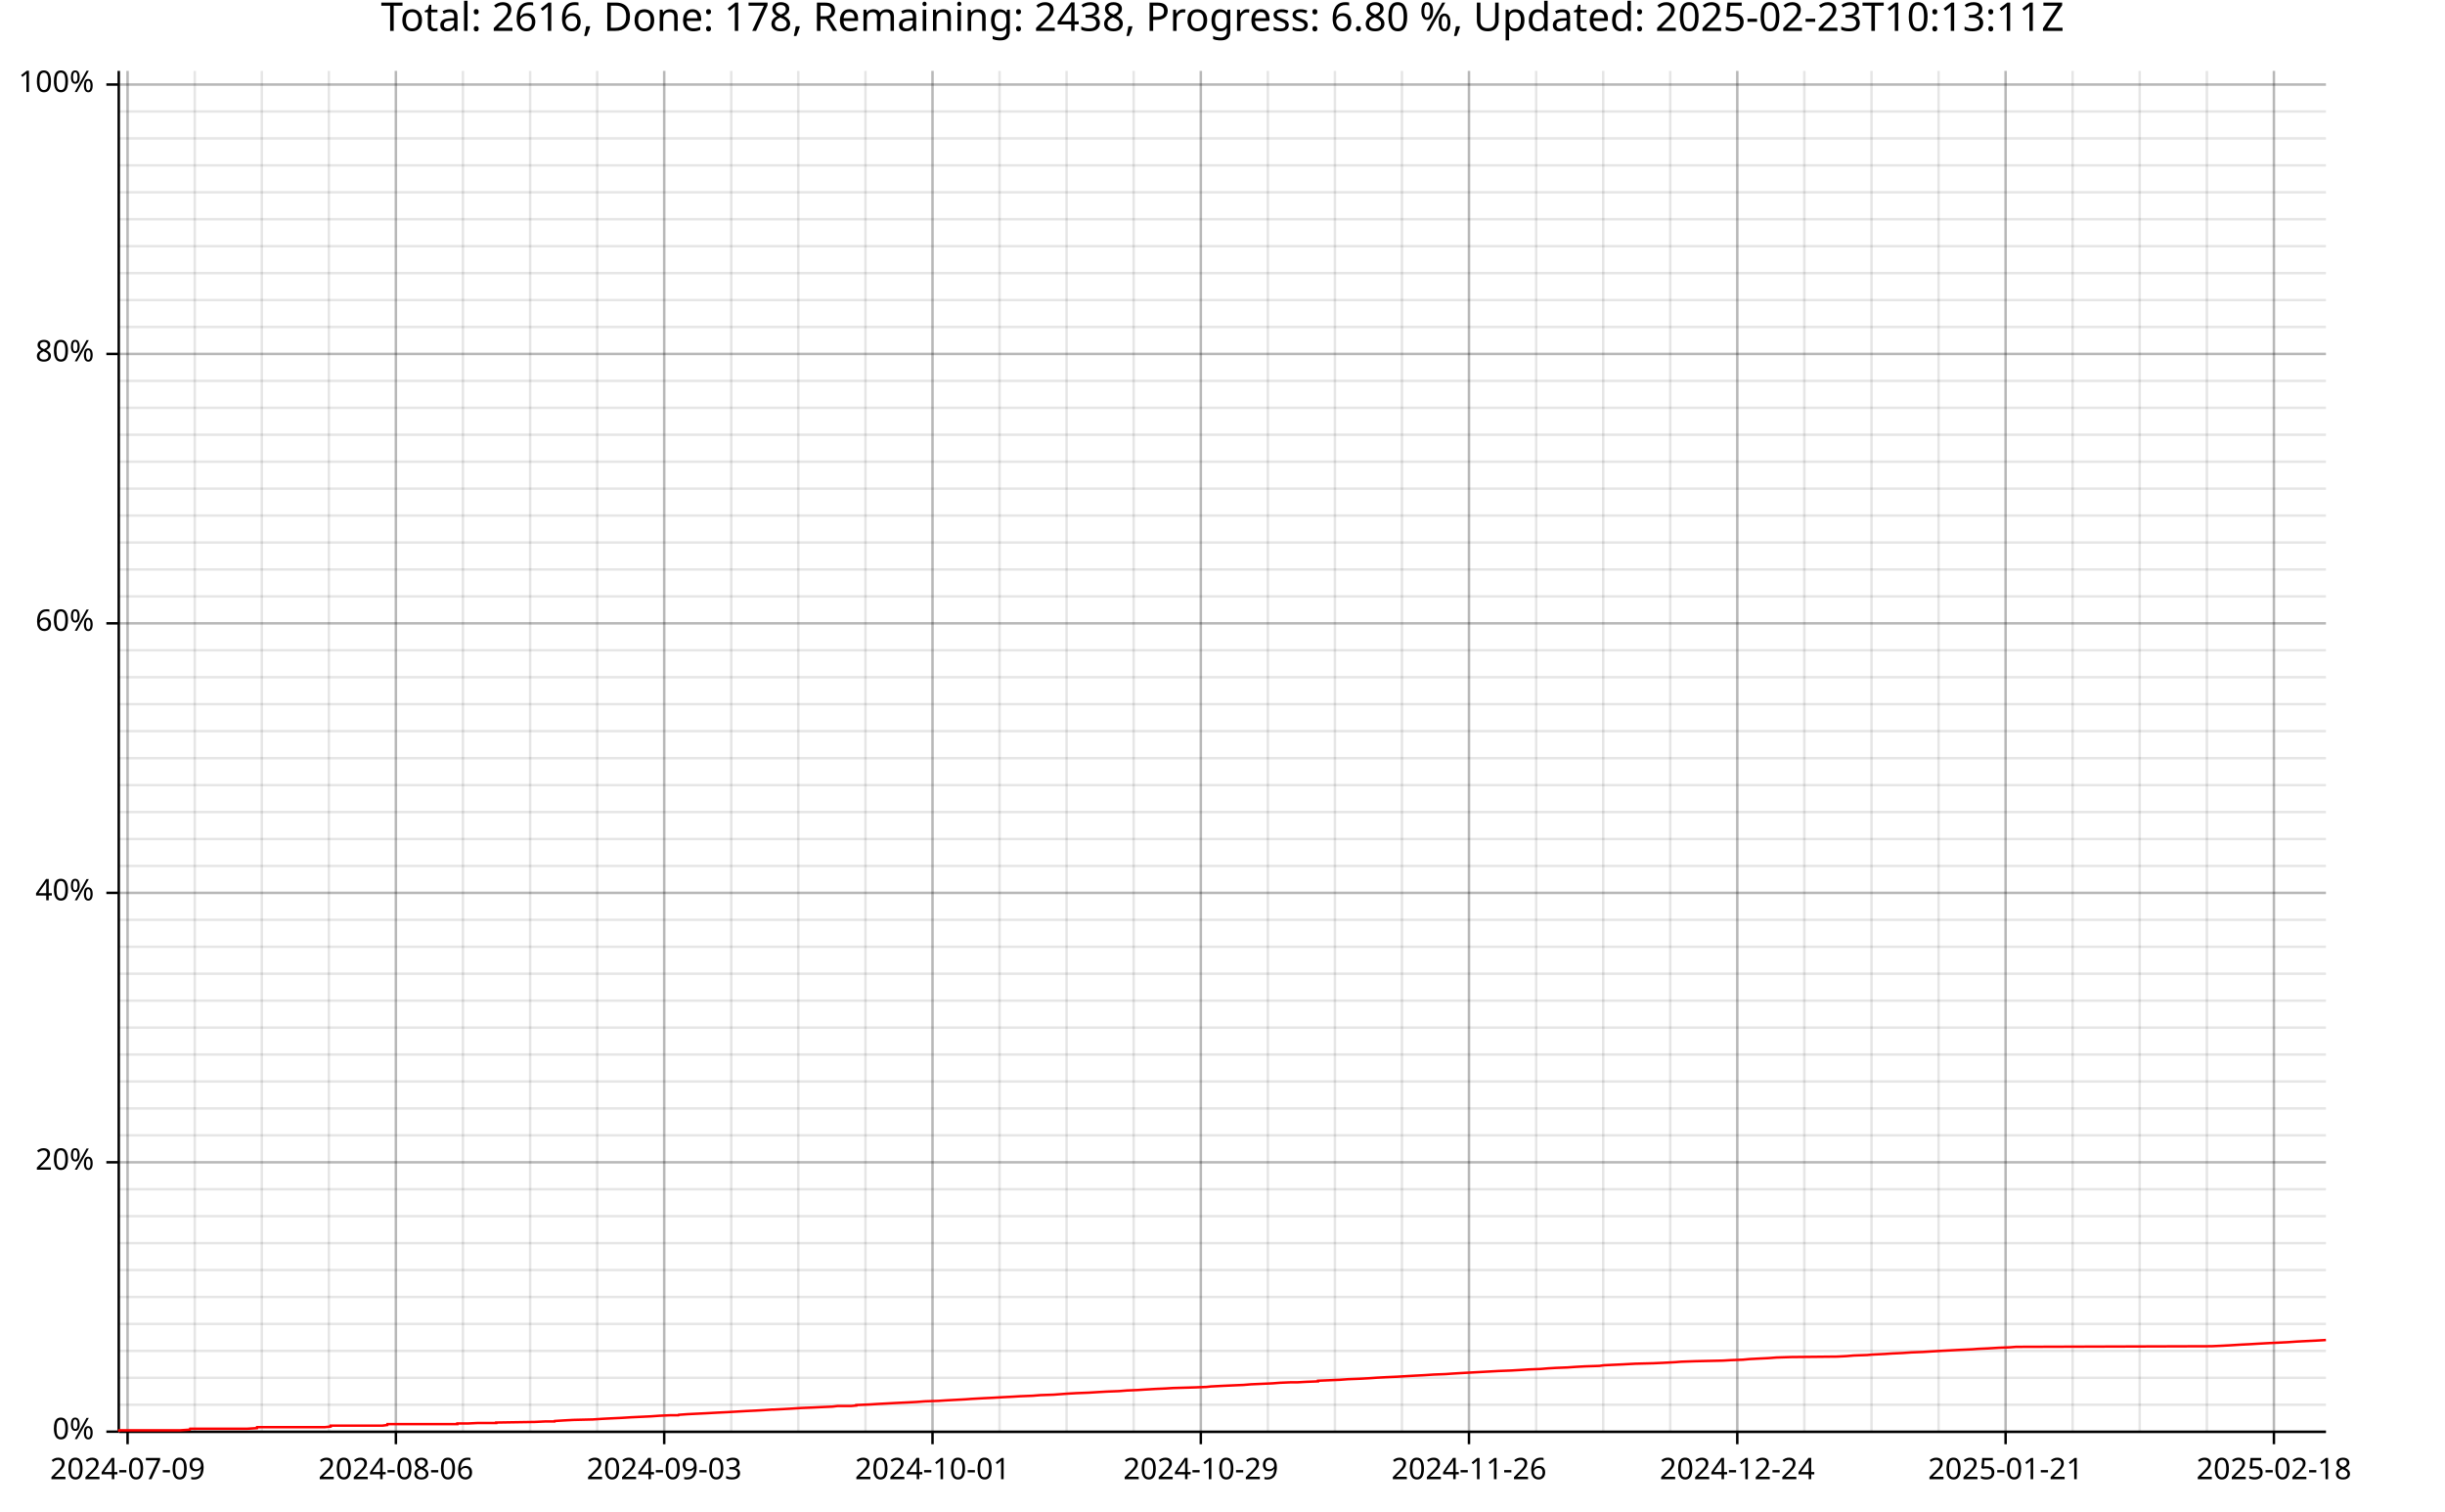
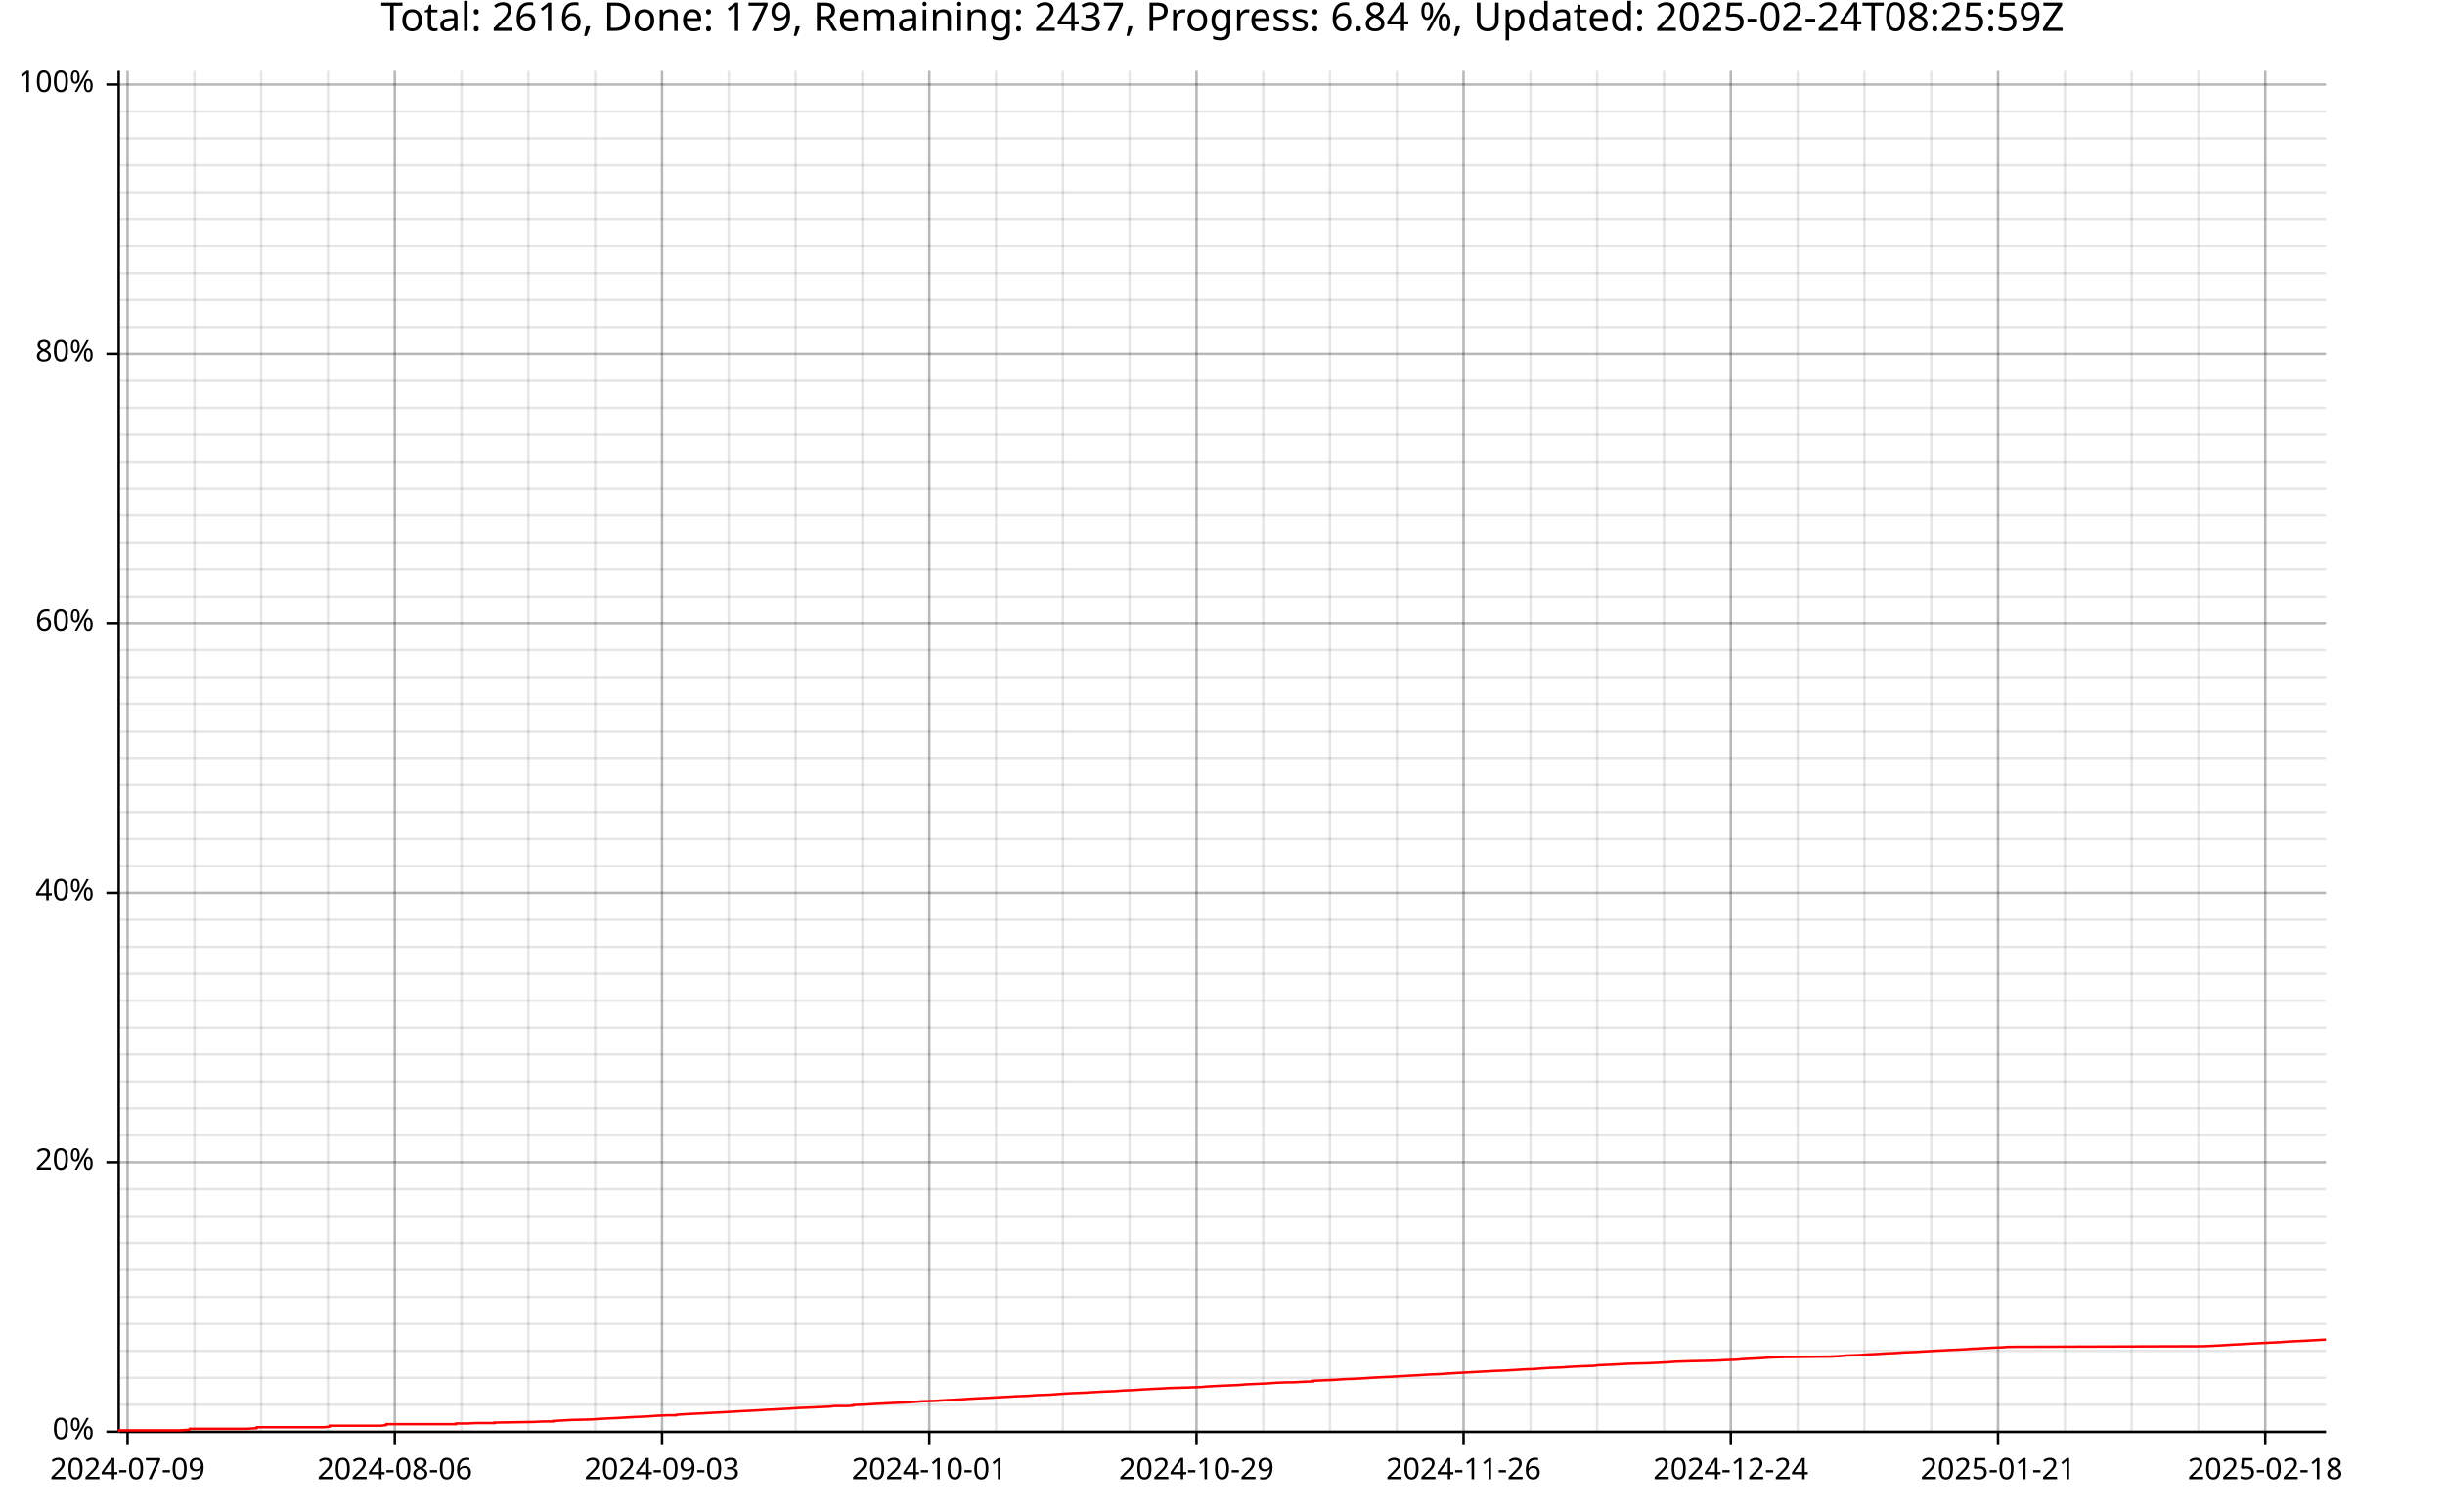
<svg xmlns="http://www.w3.org/2000/svg" width="987" height="610" viewBox="0 0 15792 9760">
  <text x="7896" y="5" dy="0.76em" text-anchor="middle" font-family="sans-serif" font-size="256" opacity="1" fill="#000000">
- Total: 2616, Done: 178, Remaining: 2438, Progress: 6.80 %, Updated: 2025-02-23T10:13:11Z
+ Total: 2616, Done: 179, Remaining: 2437, Progress: 6.84 %, Updated: 2025-02-24T08:25:59Z
</text>
  <line opacity="0.1" stroke="#000000" stroke-width="16" x1="824" y1="9247" x2="824" y2="458" />
-   <line opacity="0.1" stroke="#000000" stroke-width="16" x1="1258" y1="9247" x2="1258" y2="458" />
-   <line opacity="0.1" stroke="#000000" stroke-width="16" x1="1691" y1="9247" x2="1691" y2="458" />
-   <line opacity="0.1" stroke="#000000" stroke-width="16" x1="2124" y1="9247" x2="2124" y2="458" />
-   <line opacity="0.1" stroke="#000000" stroke-width="16" x1="2557" y1="9247" x2="2557" y2="458" />
-   <line opacity="0.1" stroke="#000000" stroke-width="16" x1="2990" y1="9247" x2="2990" y2="458" />
-   <line opacity="0.1" stroke="#000000" stroke-width="16" x1="3424" y1="9247" x2="3424" y2="458" />
-   <line opacity="0.1" stroke="#000000" stroke-width="16" x1="3857" y1="9247" x2="3857" y2="458" />
-   <line opacity="0.1" stroke="#000000" stroke-width="16" x1="4290" y1="9247" x2="4290" y2="458" />
-   <line opacity="0.1" stroke="#000000" stroke-width="16" x1="4723" y1="9247" x2="4723" y2="458" />
-   <line opacity="0.1" stroke="#000000" stroke-width="16" x1="5156" y1="9247" x2="5156" y2="458" />
-   <line opacity="0.1" stroke="#000000" stroke-width="16" x1="5590" y1="9247" x2="5590" y2="458" />
-   <line opacity="0.1" stroke="#000000" stroke-width="16" x1="6023" y1="9247" x2="6023" y2="458" />
-   <line opacity="0.1" stroke="#000000" stroke-width="16" x1="6456" y1="9247" x2="6456" y2="458" />
-   <line opacity="0.1" stroke="#000000" stroke-width="16" x1="6889" y1="9247" x2="6889" y2="458" />
-   <line opacity="0.1" stroke="#000000" stroke-width="16" x1="7322" y1="9247" x2="7322" y2="458" />
-   <line opacity="0.1" stroke="#000000" stroke-width="16" x1="7756" y1="9247" x2="7756" y2="458" />
-   <line opacity="0.1" stroke="#000000" stroke-width="16" x1="8189" y1="9247" x2="8189" y2="458" />
-   <line opacity="0.1" stroke="#000000" stroke-width="16" x1="8622" y1="9247" x2="8622" y2="458" />
-   <line opacity="0.1" stroke="#000000" stroke-width="16" x1="9055" y1="9247" x2="9055" y2="458" />
-   <line opacity="0.1" stroke="#000000" stroke-width="16" x1="9488" y1="9247" x2="9488" y2="458" />
-   <line opacity="0.1" stroke="#000000" stroke-width="16" x1="9922" y1="9247" x2="9922" y2="458" />
-   <line opacity="0.1" stroke="#000000" stroke-width="16" x1="10355" y1="9247" x2="10355" y2="458" />
-   <line opacity="0.1" stroke="#000000" stroke-width="16" x1="10788" y1="9247" x2="10788" y2="458" />
-   <line opacity="0.1" stroke="#000000" stroke-width="16" x1="11221" y1="9247" x2="11221" y2="458" />
-   <line opacity="0.1" stroke="#000000" stroke-width="16" x1="11654" y1="9247" x2="11654" y2="458" />
-   <line opacity="0.1" stroke="#000000" stroke-width="16" x1="12088" y1="9247" x2="12088" y2="458" />
-   <line opacity="0.1" stroke="#000000" stroke-width="16" x1="12521" y1="9247" x2="12521" y2="458" />
-   <line opacity="0.1" stroke="#000000" stroke-width="16" x1="12954" y1="9247" x2="12954" y2="458" />
-   <line opacity="0.1" stroke="#000000" stroke-width="16" x1="13387" y1="9247" x2="13387" y2="458" />
-   <line opacity="0.1" stroke="#000000" stroke-width="16" x1="13820" y1="9247" x2="13820" y2="458" />
-   <line opacity="0.1" stroke="#000000" stroke-width="16" x1="14254" y1="9247" x2="14254" y2="458" />
-   <line opacity="0.1" stroke="#000000" stroke-width="16" x1="14687" y1="9247" x2="14687" y2="458" />
+   <line opacity="0.1" stroke="#000000" stroke-width="16" x1="1256" y1="9247" x2="1256" y2="458" />
+   <line opacity="0.1" stroke="#000000" stroke-width="16" x1="1687" y1="9247" x2="1687" y2="458" />
+   <line opacity="0.1" stroke="#000000" stroke-width="16" x1="2118" y1="9247" x2="2118" y2="458" />
+   <line opacity="0.1" stroke="#000000" stroke-width="16" x1="2550" y1="9247" x2="2550" y2="458" />
+   <line opacity="0.1" stroke="#000000" stroke-width="16" x1="2981" y1="9247" x2="2981" y2="458" />
+   <line opacity="0.1" stroke="#000000" stroke-width="16" x1="3413" y1="9247" x2="3413" y2="458" />
+   <line opacity="0.1" stroke="#000000" stroke-width="16" x1="3844" y1="9247" x2="3844" y2="458" />
+   <line opacity="0.1" stroke="#000000" stroke-width="16" x1="4276" y1="9247" x2="4276" y2="458" />
+   <line opacity="0.1" stroke="#000000" stroke-width="16" x1="4707" y1="9247" x2="4707" y2="458" />
+   <line opacity="0.1" stroke="#000000" stroke-width="16" x1="5139" y1="9247" x2="5139" y2="458" />
+   <line opacity="0.1" stroke="#000000" stroke-width="16" x1="5570" y1="9247" x2="5570" y2="458" />
+   <line opacity="0.1" stroke="#000000" stroke-width="16" x1="6002" y1="9247" x2="6002" y2="458" />
+   <line opacity="0.1" stroke="#000000" stroke-width="16" x1="6433" y1="9247" x2="6433" y2="458" />
+   <line opacity="0.1" stroke="#000000" stroke-width="16" x1="6865" y1="9247" x2="6865" y2="458" />
+   <line opacity="0.1" stroke="#000000" stroke-width="16" x1="7296" y1="9247" x2="7296" y2="458" />
+   <line opacity="0.1" stroke="#000000" stroke-width="16" x1="7728" y1="9247" x2="7728" y2="458" />
+   <line opacity="0.1" stroke="#000000" stroke-width="16" x1="8159" y1="9247" x2="8159" y2="458" />
+   <line opacity="0.1" stroke="#000000" stroke-width="16" x1="8590" y1="9247" x2="8590" y2="458" />
+   <line opacity="0.1" stroke="#000000" stroke-width="16" x1="9022" y1="9247" x2="9022" y2="458" />
+   <line opacity="0.1" stroke="#000000" stroke-width="16" x1="9453" y1="9247" x2="9453" y2="458" />
+   <line opacity="0.1" stroke="#000000" stroke-width="16" x1="9885" y1="9247" x2="9885" y2="458" />
+   <line opacity="0.1" stroke="#000000" stroke-width="16" x1="10316" y1="9247" x2="10316" y2="458" />
+   <line opacity="0.1" stroke="#000000" stroke-width="16" x1="10748" y1="9247" x2="10748" y2="458" />
+   <line opacity="0.1" stroke="#000000" stroke-width="16" x1="11179" y1="9247" x2="11179" y2="458" />
+   <line opacity="0.1" stroke="#000000" stroke-width="16" x1="11611" y1="9247" x2="11611" y2="458" />
+   <line opacity="0.1" stroke="#000000" stroke-width="16" x1="12042" y1="9247" x2="12042" y2="458" />
+   <line opacity="0.1" stroke="#000000" stroke-width="16" x1="12474" y1="9247" x2="12474" y2="458" />
+   <line opacity="0.1" stroke="#000000" stroke-width="16" x1="12905" y1="9247" x2="12905" y2="458" />
+   <line opacity="0.1" stroke="#000000" stroke-width="16" x1="13337" y1="9247" x2="13337" y2="458" />
+   <line opacity="0.1" stroke="#000000" stroke-width="16" x1="13768" y1="9247" x2="13768" y2="458" />
+   <line opacity="0.1" stroke="#000000" stroke-width="16" x1="14200" y1="9247" x2="14200" y2="458" />
+   <line opacity="0.1" stroke="#000000" stroke-width="16" x1="14631" y1="9247" x2="14631" y2="458" />
  <line opacity="0.1" stroke="#000000" stroke-width="16" x1="768" y1="9247" x2="15023" y2="9247" />
  <line opacity="0.1" stroke="#000000" stroke-width="16" x1="768" y1="9073" x2="15023" y2="9073" />
  <line opacity="0.1" stroke="#000000" stroke-width="16" x1="768" y1="8899" x2="15023" y2="8899" />
  <line opacity="0.1" stroke="#000000" stroke-width="16" x1="768" y1="8725" x2="15023" y2="8725" />
  <line opacity="0.1" stroke="#000000" stroke-width="16" x1="768" y1="8551" x2="15023" y2="8551" />
  <line opacity="0.1" stroke="#000000" stroke-width="16" x1="768" y1="8377" x2="15023" y2="8377" />
  <line opacity="0.1" stroke="#000000" stroke-width="16" x1="768" y1="8203" x2="15023" y2="8203" />
  <line opacity="0.1" stroke="#000000" stroke-width="16" x1="768" y1="8029" x2="15023" y2="8029" />
  <line opacity="0.1" stroke="#000000" stroke-width="16" x1="768" y1="7855" x2="15023" y2="7855" />
  <line opacity="0.1" stroke="#000000" stroke-width="16" x1="768" y1="7681" x2="15023" y2="7681" />
  <line opacity="0.1" stroke="#000000" stroke-width="16" x1="768" y1="7507" x2="15023" y2="7507" />
  <line opacity="0.1" stroke="#000000" stroke-width="16" x1="768" y1="7333" x2="15023" y2="7333" />
  <line opacity="0.1" stroke="#000000" stroke-width="16" x1="768" y1="7159" x2="15023" y2="7159" />
  <line opacity="0.1" stroke="#000000" stroke-width="16" x1="768" y1="6985" x2="15023" y2="6985" />
  <line opacity="0.1" stroke="#000000" stroke-width="16" x1="768" y1="6811" x2="15023" y2="6811" />
  <line opacity="0.1" stroke="#000000" stroke-width="16" x1="768" y1="6637" x2="15023" y2="6637" />
  <line opacity="0.1" stroke="#000000" stroke-width="16" x1="768" y1="6463" x2="15023" y2="6463" />
  <line opacity="0.1" stroke="#000000" stroke-width="16" x1="768" y1="6289" x2="15023" y2="6289" />
  <line opacity="0.1" stroke="#000000" stroke-width="16" x1="768" y1="6115" x2="15023" y2="6115" />
  <line opacity="0.1" stroke="#000000" stroke-width="16" x1="768" y1="5941" x2="15023" y2="5941" />
  <line opacity="0.1" stroke="#000000" stroke-width="16" x1="768" y1="5767" x2="15023" y2="5767" />
  <line opacity="0.1" stroke="#000000" stroke-width="16" x1="768" y1="5593" x2="15023" y2="5593" />
  <line opacity="0.1" stroke="#000000" stroke-width="16" x1="768" y1="5419" x2="15023" y2="5419" />
  <line opacity="0.1" stroke="#000000" stroke-width="16" x1="768" y1="5245" x2="15023" y2="5245" />
  <line opacity="0.1" stroke="#000000" stroke-width="16" x1="768" y1="5071" x2="15023" y2="5071" />
  <line opacity="0.1" stroke="#000000" stroke-width="16" x1="768" y1="4897" x2="15023" y2="4897" />
  <line opacity="0.1" stroke="#000000" stroke-width="16" x1="768" y1="4722" x2="15023" y2="4722" />
  <line opacity="0.1" stroke="#000000" stroke-width="16" x1="768" y1="4548" x2="15023" y2="4548" />
  <line opacity="0.1" stroke="#000000" stroke-width="16" x1="768" y1="4374" x2="15023" y2="4374" />
  <line opacity="0.1" stroke="#000000" stroke-width="16" x1="768" y1="4200" x2="15023" y2="4200" />
  <line opacity="0.1" stroke="#000000" stroke-width="16" x1="768" y1="4026" x2="15023" y2="4026" />
  <line opacity="0.1" stroke="#000000" stroke-width="16" x1="768" y1="3852" x2="15023" y2="3852" />
  <line opacity="0.1" stroke="#000000" stroke-width="16" x1="768" y1="3678" x2="15023" y2="3678" />
  <line opacity="0.1" stroke="#000000" stroke-width="16" x1="768" y1="3504" x2="15023" y2="3504" />
  <line opacity="0.1" stroke="#000000" stroke-width="16" x1="768" y1="3330" x2="15023" y2="3330" />
  <line opacity="0.1" stroke="#000000" stroke-width="16" x1="768" y1="3156" x2="15023" y2="3156" />
  <line opacity="0.1" stroke="#000000" stroke-width="16" x1="768" y1="2982" x2="15023" y2="2982" />
  <line opacity="0.1" stroke="#000000" stroke-width="16" x1="768" y1="2808" x2="15023" y2="2808" />
  <line opacity="0.1" stroke="#000000" stroke-width="16" x1="768" y1="2634" x2="15023" y2="2634" />
  <line opacity="0.1" stroke="#000000" stroke-width="16" x1="768" y1="2460" x2="15023" y2="2460" />
  <line opacity="0.1" stroke="#000000" stroke-width="16" x1="768" y1="2286" x2="15023" y2="2286" />
  <line opacity="0.1" stroke="#000000" stroke-width="16" x1="768" y1="2112" x2="15023" y2="2112" />
  <line opacity="0.1" stroke="#000000" stroke-width="16" x1="768" y1="1938" x2="15023" y2="1938" />
  <line opacity="0.1" stroke="#000000" stroke-width="16" x1="768" y1="1764" x2="15023" y2="1764" />
  <line opacity="0.1" stroke="#000000" stroke-width="16" x1="768" y1="1590" x2="15023" y2="1590" />
  <line opacity="0.1" stroke="#000000" stroke-width="16" x1="768" y1="1416" x2="15023" y2="1416" />
  <line opacity="0.1" stroke="#000000" stroke-width="16" x1="768" y1="1242" x2="15023" y2="1242" />
  <line opacity="0.1" stroke="#000000" stroke-width="16" x1="768" y1="1068" x2="15023" y2="1068" />
  <line opacity="0.1" stroke="#000000" stroke-width="16" x1="768" y1="894" x2="15023" y2="894" />
  <line opacity="0.1" stroke="#000000" stroke-width="16" x1="768" y1="720" x2="15023" y2="720" />
  <line opacity="0.1" stroke="#000000" stroke-width="16" x1="768" y1="546" x2="15023" y2="546" />
  <line opacity="0.2" stroke="#000000" stroke-width="16" x1="824" y1="9247" x2="824" y2="458" />
-   <line opacity="0.2" stroke="#000000" stroke-width="16" x1="2557" y1="9247" x2="2557" y2="458" />
-   <line opacity="0.2" stroke="#000000" stroke-width="16" x1="4290" y1="9247" x2="4290" y2="458" />
-   <line opacity="0.2" stroke="#000000" stroke-width="16" x1="6023" y1="9247" x2="6023" y2="458" />
-   <line opacity="0.2" stroke="#000000" stroke-width="16" x1="7756" y1="9247" x2="7756" y2="458" />
-   <line opacity="0.2" stroke="#000000" stroke-width="16" x1="9488" y1="9247" x2="9488" y2="458" />
-   <line opacity="0.2" stroke="#000000" stroke-width="16" x1="11221" y1="9247" x2="11221" y2="458" />
-   <line opacity="0.2" stroke="#000000" stroke-width="16" x1="12954" y1="9247" x2="12954" y2="458" />
-   <line opacity="0.2" stroke="#000000" stroke-width="16" x1="14687" y1="9247" x2="14687" y2="458" />
+   <line opacity="0.2" stroke="#000000" stroke-width="16" x1="2550" y1="9247" x2="2550" y2="458" />
+   <line opacity="0.2" stroke="#000000" stroke-width="16" x1="4276" y1="9247" x2="4276" y2="458" />
+   <line opacity="0.2" stroke="#000000" stroke-width="16" x1="6002" y1="9247" x2="6002" y2="458" />
+   <line opacity="0.2" stroke="#000000" stroke-width="16" x1="7728" y1="9247" x2="7728" y2="458" />
+   <line opacity="0.2" stroke="#000000" stroke-width="16" x1="9453" y1="9247" x2="9453" y2="458" />
+   <line opacity="0.2" stroke="#000000" stroke-width="16" x1="11179" y1="9247" x2="11179" y2="458" />
+   <line opacity="0.2" stroke="#000000" stroke-width="16" x1="12905" y1="9247" x2="12905" y2="458" />
+   <line opacity="0.2" stroke="#000000" stroke-width="16" x1="14631" y1="9247" x2="14631" y2="458" />
  <line opacity="0.2" stroke="#000000" stroke-width="16" x1="768" y1="9247" x2="15023" y2="9247" />
  <line opacity="0.2" stroke="#000000" stroke-width="16" x1="768" y1="7507" x2="15023" y2="7507" />
  <line opacity="0.2" stroke="#000000" stroke-width="16" x1="768" y1="5767" x2="15023" y2="5767" />
  <line opacity="0.2" stroke="#000000" stroke-width="16" x1="768" y1="4026" x2="15023" y2="4026" />
  <line opacity="0.2" stroke="#000000" stroke-width="16" x1="768" y1="2286" x2="15023" y2="2286" />
  <line opacity="0.2" stroke="#000000" stroke-width="16" x1="768" y1="546" x2="15023" y2="546" />
  <polyline fill="none" opacity="1" stroke="#000000" stroke-width="16" points="767,458 767,9247 " />
  <text x="608" y="9247" dy="0.5ex" text-anchor="end" font-family="sans-serif" font-size="192" opacity="1" fill="#000000">
0%
</text>
  <polyline fill="none" opacity="1" stroke="#000000" stroke-width="16" points="687,9247 767,9247 " />
  <text x="608" y="7507" dy="0.5ex" text-anchor="end" font-family="sans-serif" font-size="192" opacity="1" fill="#000000">
20%
</text>
  <polyline fill="none" opacity="1" stroke="#000000" stroke-width="16" points="687,7507 767,7507 " />
  <text x="608" y="5767" dy="0.5ex" text-anchor="end" font-family="sans-serif" font-size="192" opacity="1" fill="#000000">
40%
</text>
  <polyline fill="none" opacity="1" stroke="#000000" stroke-width="16" points="687,5767 767,5767 " />
  <text x="608" y="4026" dy="0.5ex" text-anchor="end" font-family="sans-serif" font-size="192" opacity="1" fill="#000000">
60%
</text>
  <polyline fill="none" opacity="1" stroke="#000000" stroke-width="16" points="687,4026 767,4026 " />
  <text x="608" y="2286" dy="0.5ex" text-anchor="end" font-family="sans-serif" font-size="192" opacity="1" fill="#000000">
80%
</text>
  <polyline fill="none" opacity="1" stroke="#000000" stroke-width="16" points="687,2286 767,2286 " />
  <text x="608" y="546" dy="0.5ex" text-anchor="end" font-family="sans-serif" font-size="192" opacity="1" fill="#000000">
100%
</text>
  <polyline fill="none" opacity="1" stroke="#000000" stroke-width="16" points="687,546 767,546 " />
  <polyline fill="none" opacity="1" stroke="#000000" stroke-width="16" points="768,9248 15023,9248 " />
  <text x="824" y="9408" dy="0.76em" text-anchor="middle" font-family="sans-serif" font-size="192" opacity="1" fill="#000000">
2024-07-09
</text>
  <polyline fill="none" opacity="1" stroke="#000000" stroke-width="16" points="824,9248 824,9328 " />
-   <text x="2557" y="9408" dy="0.76em" text-anchor="middle" font-family="sans-serif" font-size="192" opacity="1" fill="#000000">
+   <text x="2550" y="9408" dy="0.76em" text-anchor="middle" font-family="sans-serif" font-size="192" opacity="1" fill="#000000">
2024-08-06
</text>
-   <polyline fill="none" opacity="1" stroke="#000000" stroke-width="16" points="2557,9248 2557,9328 " />
-   <text x="4290" y="9408" dy="0.76em" text-anchor="middle" font-family="sans-serif" font-size="192" opacity="1" fill="#000000">
+   <polyline fill="none" opacity="1" stroke="#000000" stroke-width="16" points="2550,9248 2550,9328 " />
+   <text x="4276" y="9408" dy="0.76em" text-anchor="middle" font-family="sans-serif" font-size="192" opacity="1" fill="#000000">
2024-09-03
</text>
-   <polyline fill="none" opacity="1" stroke="#000000" stroke-width="16" points="4290,9248 4290,9328 " />
-   <text x="6023" y="9408" dy="0.76em" text-anchor="middle" font-family="sans-serif" font-size="192" opacity="1" fill="#000000">
+   <polyline fill="none" opacity="1" stroke="#000000" stroke-width="16" points="4276,9248 4276,9328 " />
+   <text x="6002" y="9408" dy="0.76em" text-anchor="middle" font-family="sans-serif" font-size="192" opacity="1" fill="#000000">
2024-10-01
</text>
-   <polyline fill="none" opacity="1" stroke="#000000" stroke-width="16" points="6023,9248 6023,9328 " />
-   <text x="7756" y="9408" dy="0.76em" text-anchor="middle" font-family="sans-serif" font-size="192" opacity="1" fill="#000000">
+   <polyline fill="none" opacity="1" stroke="#000000" stroke-width="16" points="6002,9248 6002,9328 " />
+   <text x="7728" y="9408" dy="0.76em" text-anchor="middle" font-family="sans-serif" font-size="192" opacity="1" fill="#000000">
2024-10-29
</text>
-   <polyline fill="none" opacity="1" stroke="#000000" stroke-width="16" points="7756,9248 7756,9328 " />
-   <text x="9488" y="9408" dy="0.76em" text-anchor="middle" font-family="sans-serif" font-size="192" opacity="1" fill="#000000">
+   <polyline fill="none" opacity="1" stroke="#000000" stroke-width="16" points="7728,9248 7728,9328 " />
+   <text x="9453" y="9408" dy="0.76em" text-anchor="middle" font-family="sans-serif" font-size="192" opacity="1" fill="#000000">
2024-11-26
</text>
-   <polyline fill="none" opacity="1" stroke="#000000" stroke-width="16" points="9488,9248 9488,9328 " />
-   <text x="11221" y="9408" dy="0.76em" text-anchor="middle" font-family="sans-serif" font-size="192" opacity="1" fill="#000000">
+   <polyline fill="none" opacity="1" stroke="#000000" stroke-width="16" points="9453,9248 9453,9328 " />
+   <text x="11179" y="9408" dy="0.76em" text-anchor="middle" font-family="sans-serif" font-size="192" opacity="1" fill="#000000">
2024-12-24
</text>
-   <polyline fill="none" opacity="1" stroke="#000000" stroke-width="16" points="11221,9248 11221,9328 " />
-   <text x="12954" y="9408" dy="0.76em" text-anchor="middle" font-family="sans-serif" font-size="192" opacity="1" fill="#000000">
+   <polyline fill="none" opacity="1" stroke="#000000" stroke-width="16" points="11179,9248 11179,9328 " />
+   <text x="12905" y="9408" dy="0.76em" text-anchor="middle" font-family="sans-serif" font-size="192" opacity="1" fill="#000000">
2025-01-21
</text>
-   <polyline fill="none" opacity="1" stroke="#000000" stroke-width="16" points="12954,9248 12954,9328 " />
-   <text x="14687" y="9408" dy="0.76em" text-anchor="middle" font-family="sans-serif" font-size="192" opacity="1" fill="#000000">
+   <polyline fill="none" opacity="1" stroke="#000000" stroke-width="16" points="12905,9248 12905,9328 " />
+   <text x="14631" y="9408" dy="0.76em" text-anchor="middle" font-family="sans-serif" font-size="192" opacity="1" fill="#000000">
2025-02-18
</text>
-   <polyline fill="none" opacity="1" stroke="#000000" stroke-width="16" points="14687,9248 14687,9328 " />
-   <polyline fill="none" opacity="1" stroke="#FF0000" stroke-width="16" points="768,9247 769,9244 769,9241 770,9238 855,9238 916,9238 978,9238 1043,9238 1103,9238 1165,9238 1226,9234 1226,9234 1227,9231 1227,9231 1228,9228 1291,9228 1353,9228 1354,9228 1415,9228 1477,9228 1595,9228 1596,9228 1660,9224 1661,9221 1661,9218 1724,9218 1786,9218 1901,9218 1901,9218 1969,9218 2097,9218 2097,9218 2135,9214 2135,9211 2136,9211 2136,9208 2157,9208 2157,9208 2219,9208 2283,9208 2343,9208 2404,9208 2470,9208 2501,9204 2501,9201 2502,9198 2590,9198 2655,9198 2714,9198 2773,9198 2773,9198 2774,9198 2838,9198 2892,9198 2892,9198 2954,9198 2954,9194 2954,9194 2955,9194 3021,9194 3084,9191 3085,9191 3136,9191 3205,9191 3205,9188 3205,9188 3455,9184 3455,9184 3519,9181 3519,9181 3582,9181 3583,9178 3583,9178 3647,9174 3647,9174 3704,9171 3704,9171 3829,9168 3829,9168 3829,9168 3889,9164 3889,9164 3947,9161 3947,9161 4012,9158 4012,9158 4076,9154 4076,9154 4140,9151 4140,9151 4202,9148 4203,9148 4259,9144 4259,9144 4259,9144 4327,9141 4327,9141 4381,9141 4382,9141 4384,9138 4384,9138 4440,9134 4440,9134 4499,9131 4499,9131 4561,9128 4561,9128 4633,9124 4633,9124 4695,9121 4695,9121 4746,9118 4746,9118 4815,9114 4815,9114 4877,9111 4877,9111 4932,9108 4932,9108 4990,9104 4990,9104 5002,9104 5059,9101 5059,9101 5113,9098 5113,9098 5174,9094 5174,9094 5249,9091 5249,9091 5310,9088 5310,9088 5377,9085 5377,9085 5377,9085 5410,9081 5410,9081 5498,9081 5531,9078 5531,9078 5531,9075 5531,9075 5621,9071 5621,9071 5668,9068 5668,9068 5724,9065 5724,9065 5798,9061 5798,9061 5862,9058 5862,9058 5862,9058 5919,9055 5919,9055 5973,9051 5973,9051 6062,9048 6062,9048 6107,9045 6107,9045 6181,9041 6181,9041 6237,9038 6237,9038 6276,9035 6277,9035 6351,9031 6351,9031 6412,9028 6412,9028 6464,9025 6464,9025 6541,9021 6541,9021 6591,9018 6591,9018 6668,9015 6669,9015 6719,9011 6719,9011 6805,9008 6805,9008 6845,9005 6845,9005 6900,9001 6900,9001 6900,9001 6900,9001 6900,9001 6900,9001 6955,8998 6955,8998 7032,8995 7032,8995 7097,8991 7097,8991 7150,8988 7150,8988 7228,8985 7228,8985 7278,8981 7278,8981 7348,8978 7348,8978 7394,8975 7395,8975 7462,8971 7528,8968 7528,8968 7577,8965 7717,8961 7717,8961 7793,8958 7820,8955 7896,8951 7964,8948 8033,8945 8081,8941 8149,8938 8216,8935 8217,8935 8269,8931 8269,8931 8341,8928 8342,8928 8383,8928 8438,8925 8438,8925 8513,8922 8513,8922 8513,8918 8513,8918 8582,8915 8582,8915 8653,8912 8653,8912 8707,8908 8707,8908 8784,8905 8784,8905 8840,8902 8840,8902 8898,8898 8899,8898 8954,8895 8954,8895 9022,8892 9022,8892 9089,8888 9089,8888 9142,8885 9142,8885 9200,8882 9200,8882 9260,8878 9260,8878 9337,8875 9337,8875 9378,8872 9378,8872 9444,8868 9444,8868 9500,8865 9500,8865 9555,8862 9555,8862 9627,8858 9627,8858 9682,8855 9682,8855 9759,8852 9759,8852 9829,8848 9829,8848 9873,8845 9873,8845 9950,8842 9950,8842 9998,8838 9998,8838 10050,8835 10050,8835 10125,8832 10125,8832 10183,8828 10183,8828 10239,8825 10239,8825 10331,8822 10331,8822 10360,8818 10360,8818 10423,8815 10424,8815 10487,8812 10487,8812 10562,8808 10562,8808 10680,8805 10680,8805 10746,8802 10746,8802 10821,8798 10821,8798 10858,8795 10858,8795 10947,8792 10947,8792 11127,8788 11128,8788 11178,8785 11178,8785 11257,8782 11257,8782 11300,8778 11300,8778 11357,8775 11357,8775 11421,8772 11421,8772 11473,8768 11473,8768 11568,8765 11568,8765 11865,8762 11865,8762 11925,8759 11972,8755 11972,8755 12059,8752 12059,8752 12093,8749 12093,8749 12175,8745 12175,8745 12219,8742 12219,8742 12286,8739 12287,8739 12345,8735 12345,8735 12422,8732 12422,8732 12469,8729 12469,8729 12469,8729 12469,8729 12537,8725 12537,8725 12595,8722 12595,8722 12651,8719 12651,8719 12737,8715 12737,8715 12776,8712 12776,8712 12842,8709 12908,8705 12908,8705 12983,8702 12983,8702 13022,8699 13022,8699 14283,8695 14283,8695 14350,8692 14350,8692 14407,8689 14407,8689 14470,8685 14470,8685 14530,8682 14530,8682 14531,8682 14531,8682 14579,8679 14579,8679 14652,8675 14652,8675 14716,8672 14716,8672 14777,8669 14777,8669 14834,8665 14834,8665 14892,8662 14892,8662 14955,8659 14955,8659 15023,8655 " />
+   <polyline fill="none" opacity="1" stroke="#000000" stroke-width="16" points="14631,9248 14631,9328 " />
+   <polyline fill="none" opacity="1" stroke="#FF0000" stroke-width="16" points="768,9247 769,9244 769,9241 770,9238 854,9238 916,9238 977,9238 1042,9238 1102,9238 1163,9238 1224,9234 1224,9234 1225,9231 1225,9231 1226,9228 1289,9228 1350,9228 1352,9228 1413,9228 1474,9228 1591,9228 1592,9228 1657,9224 1657,9221 1658,9218 1721,9218 1782,9218 1896,9218 1897,9218 1964,9218 2092,9218 2092,9218 2129,9214 2130,9211 2130,9211 2130,9208 2151,9208 2151,9208 2213,9208 2277,9208 2337,9208 2397,9208 2463,9208 2494,9204 2494,9201 2495,9198 2583,9198 2647,9198 2706,9198 2765,9198 2765,9198 2766,9198 2829,9198 2884,9198 2884,9198 2945,9198 2946,9194 2946,9194 2946,9194 3012,9194 3075,9191 3075,9191 3126,9191 3195,9191 3195,9188 3195,9188 3444,9184 3444,9184 3508,9181 3508,9181 3571,9181 3571,9178 3571,9178 3636,9174 3636,9174 3693,9171 3693,9171 3817,9168 3817,9168 3817,9168 3877,9164 3877,9164 3934,9161 3934,9161 3999,9158 3999,9158 4063,9154 4063,9154 4127,9151 4127,9151 4189,9148 4189,9148 4245,9144 4245,9144 4245,9144 4313,9141 4313,9141 4367,9141 4368,9141 4369,9138 4369,9138 4426,9134 4426,9134 4485,9131 4485,9131 4545,9128 4545,9128 4618,9124 4618,9124 4679,9121 4679,9121 4730,9118 4730,9118 4799,9114 4799,9114 4860,9111 4860,9111 4915,9108 4915,9108 4973,9104 4973,9104 4985,9104 5042,9101 5042,9101 5095,9098 5095,9098 5157,9094 5157,9094 5231,9091 5231,9091 5292,9088 5292,9088 5358,9085 5358,9085 5358,9085 5391,9081 5391,9081 5479,9081 5512,9078 5512,9078 5512,9075 5512,9075 5602,9071 5602,9071 5648,9068 5648,9068 5705,9065 5705,9065 5778,9061 5778,9061 5841,9058 5841,9058 5841,9058 5899,9055 5899,9055 5952,9051 5952,9051 6041,9048 6041,9048 6085,9045 6085,9045 6159,9041 6159,9041 6215,9038 6215,9038 6254,9035 6254,9035 6329,9031 6329,9031 6390,9028 6390,9028 6441,9025 6441,9025 6518,9021 6518,9021 6567,9018 6568,9018 6645,9015 6645,9015 6695,9011 6695,9011 6781,9008 6781,9008 6821,9005 6821,9005 6876,9001 6876,9001 6876,9001 6876,9001 6876,9001 6876,9001 6930,8998 6930,8998 7007,8995 7007,8995 7072,8991 7072,8991 7124,8988 7124,8988 7202,8985 7202,8985 7252,8981 7252,8981 7321,8978 7321,8978 7368,8975 7368,8975 7435,8971 7501,8968 7501,8968 7550,8965 7689,8961 7689,8961 7765,8958 7792,8955 7867,8951 7935,8948 8004,8945 8052,8941 8120,8938 8187,8935 8187,8935 8239,8931 8239,8931 8311,8928 8311,8928 8352,8928 8407,8925 8407,8925 8482,8922 8482,8922 8482,8918 8482,8918 8551,8915 8551,8915 8621,8912 8621,8912 8675,8908 8675,8908 8752,8905 8752,8905 8808,8902 8808,8902 8866,8898 8866,8898 8922,8895 8922,8895 8989,8892 8989,8892 9056,8888 9056,8888 9109,8885 9109,8885 9166,8882 9166,8882 9226,8878 9226,8878 9302,8875 9302,8875 9344,8872 9344,8872 9410,8868 9410,8868 9465,8865 9465,8865 9520,8862 9520,8862 9592,8858 9592,8858 9646,8855 9646,8855 9723,8852 9723,8852 9793,8848 9793,8848 9837,8845 9837,8845 9913,8842 9913,8842 9961,8838 9961,8838 10013,8835 10013,8835 10088,8832 10088,8832 10145,8828 10145,8828 10201,8825 10201,8825 10292,8822 10292,8822 10321,8818 10321,8818 10385,8815 10386,8815 10448,8812 10448,8812 10523,8808 10523,8808 10640,8805 10640,8805 10706,8802 10706,8802 10781,8798 10781,8798 10818,8795 10818,8795 10906,8792 10906,8792 11086,8788 11086,8788 11136,8785 11136,8785 11215,8782 11215,8782 11258,8778 11258,8778 11315,8775 11315,8775 11378,8772 11378,8772 11430,8768 11430,8768 11525,8765 11525,8765 11821,8762 11821,8762 11881,8759 11927,8755 11927,8755 12014,8752 12014,8752 12048,8749 12048,8749 12129,8745 12129,8745 12173,8742 12173,8742 12240,8739 12240,8739 12298,8735 12298,8735 12376,8732 12376,8732 12422,8729 12422,8729 12422,8729 12422,8729 12490,8725 12490,8725 12548,8722 12548,8722 12604,8719 12604,8719 12689,8715 12689,8715 12728,8712 12728,8712 12793,8709 12859,8705 12859,8705 12935,8702 12935,8702 12973,8699 12973,8699 14229,8695 14229,8695 14296,8692 14296,8692 14352,8689 14352,8689 14415,8685 14415,8685 14475,8682 14475,8682 14475,8682 14475,8682 14524,8679 14524,8679 14597,8675 14597,8675 14660,8672 14660,8672 14721,8669 14721,8669 14777,8665 14778,8665 14835,8662 14835,8662 14898,8659 14898,8659 14965,8655 14965,8655 15023,8652 " />
</svg>
